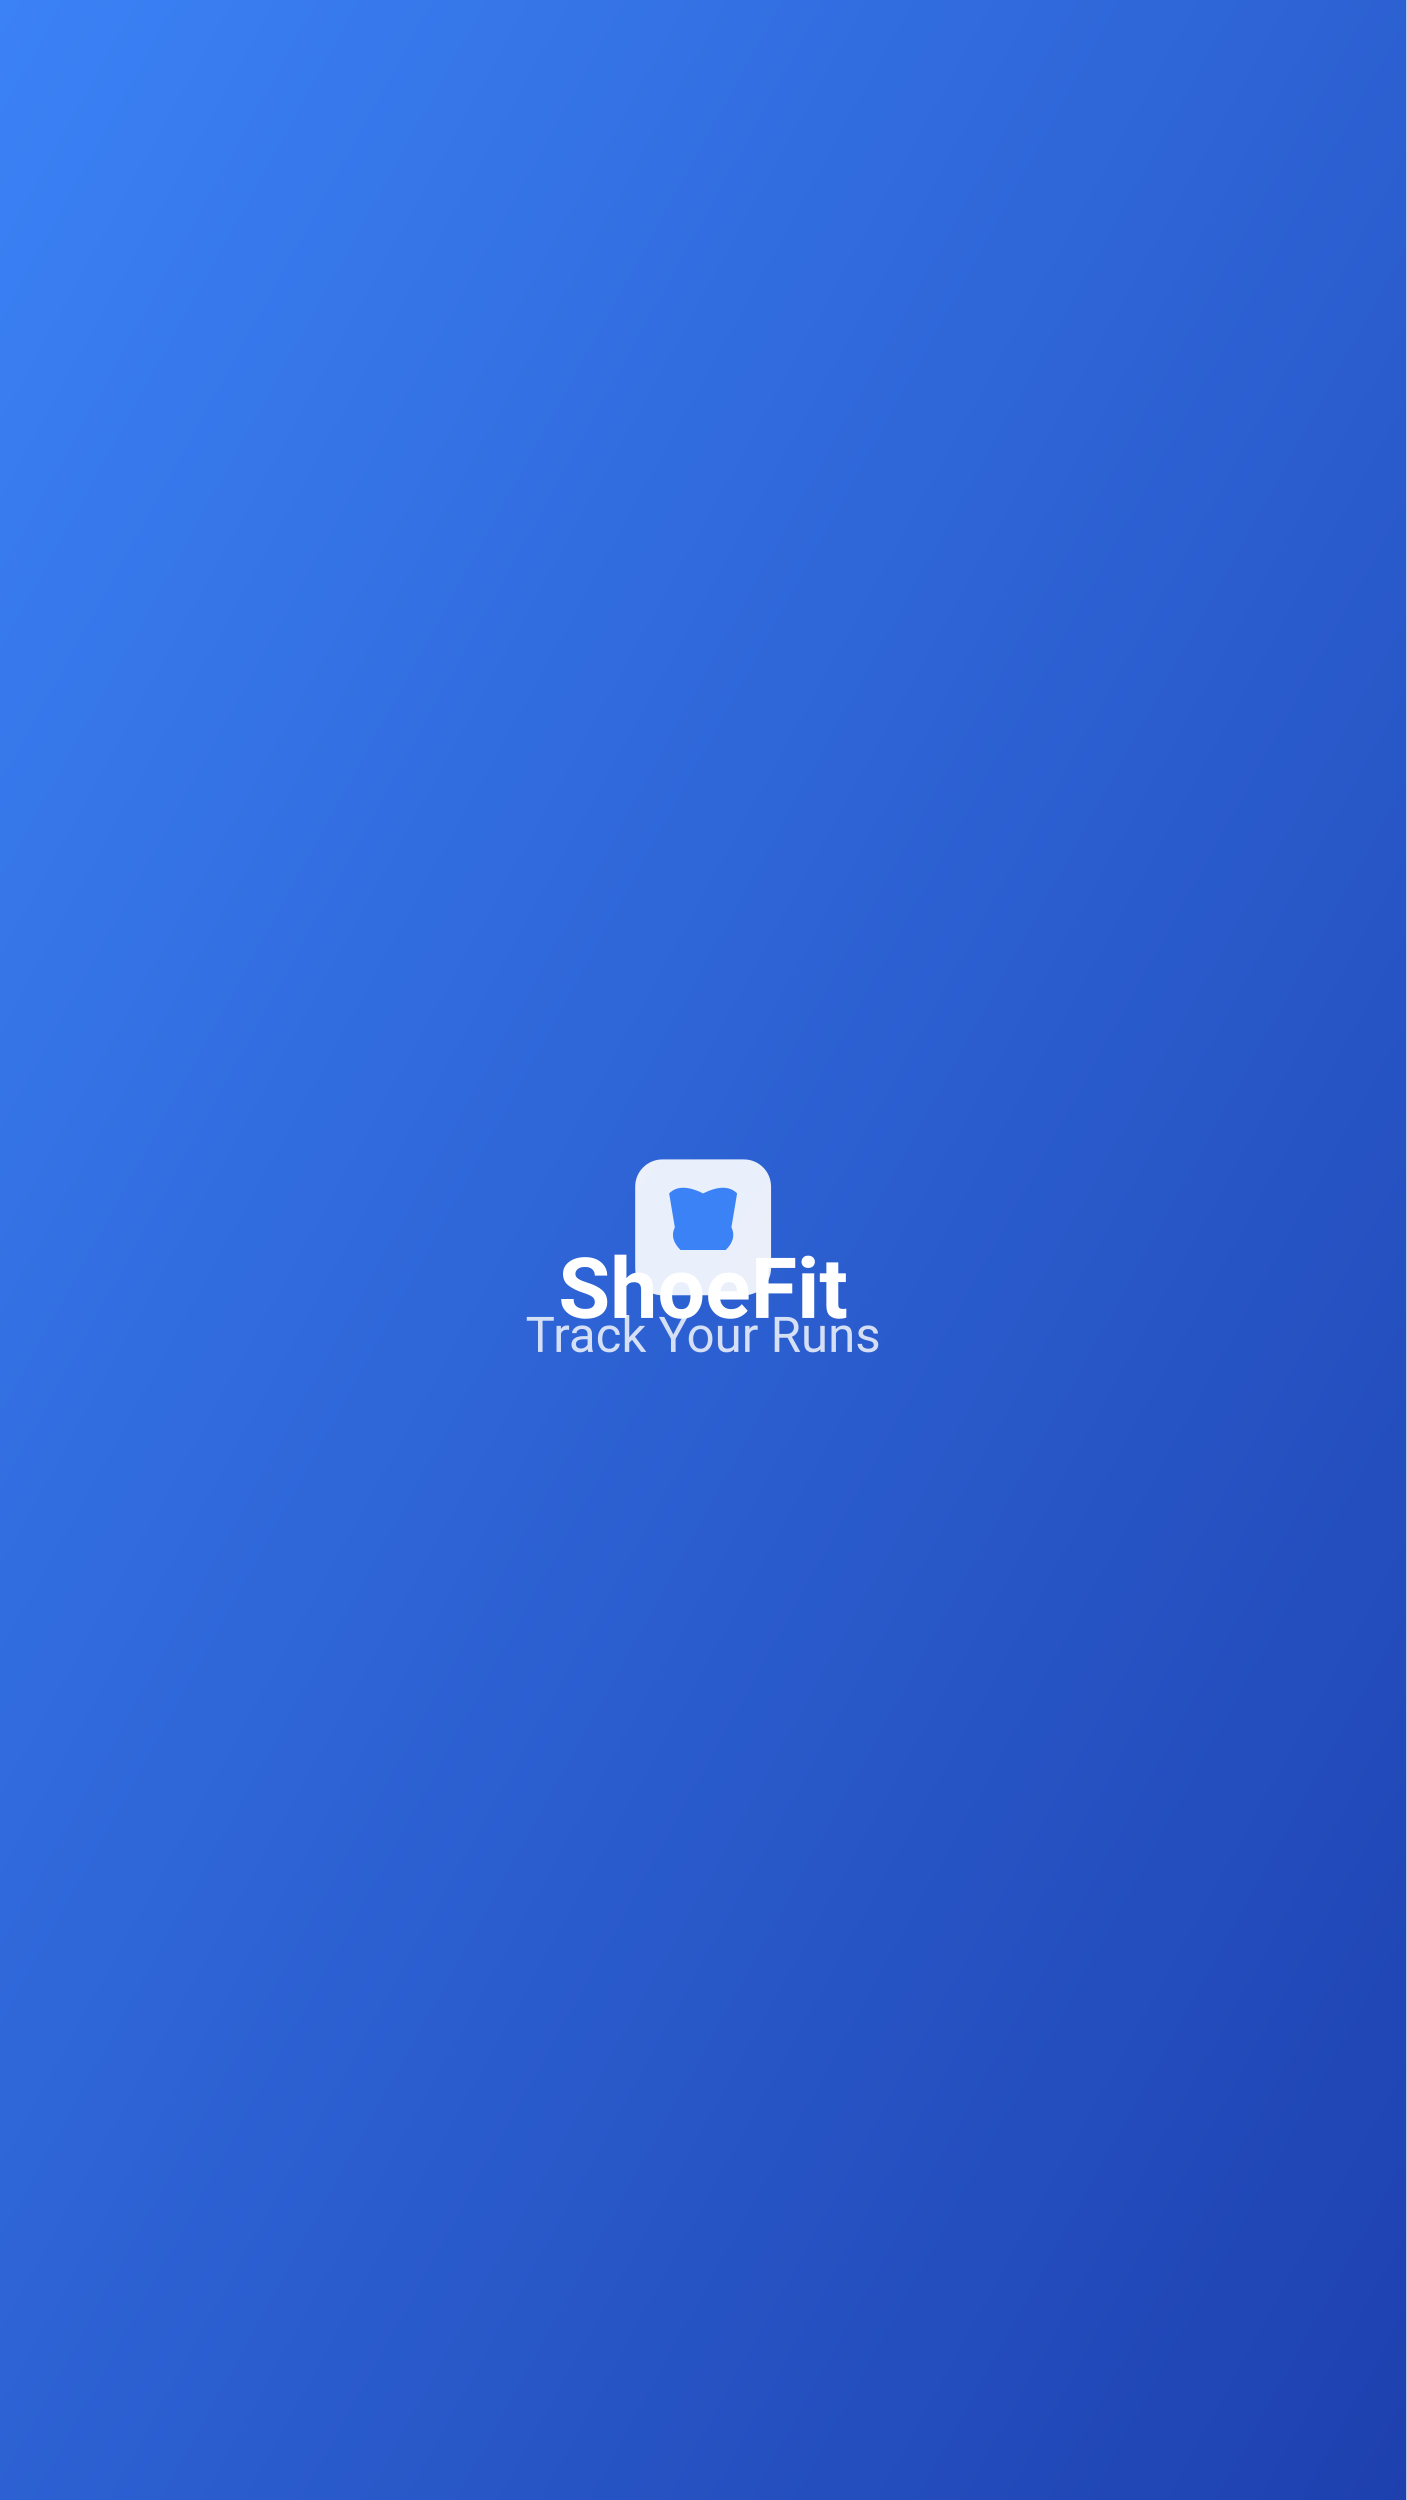
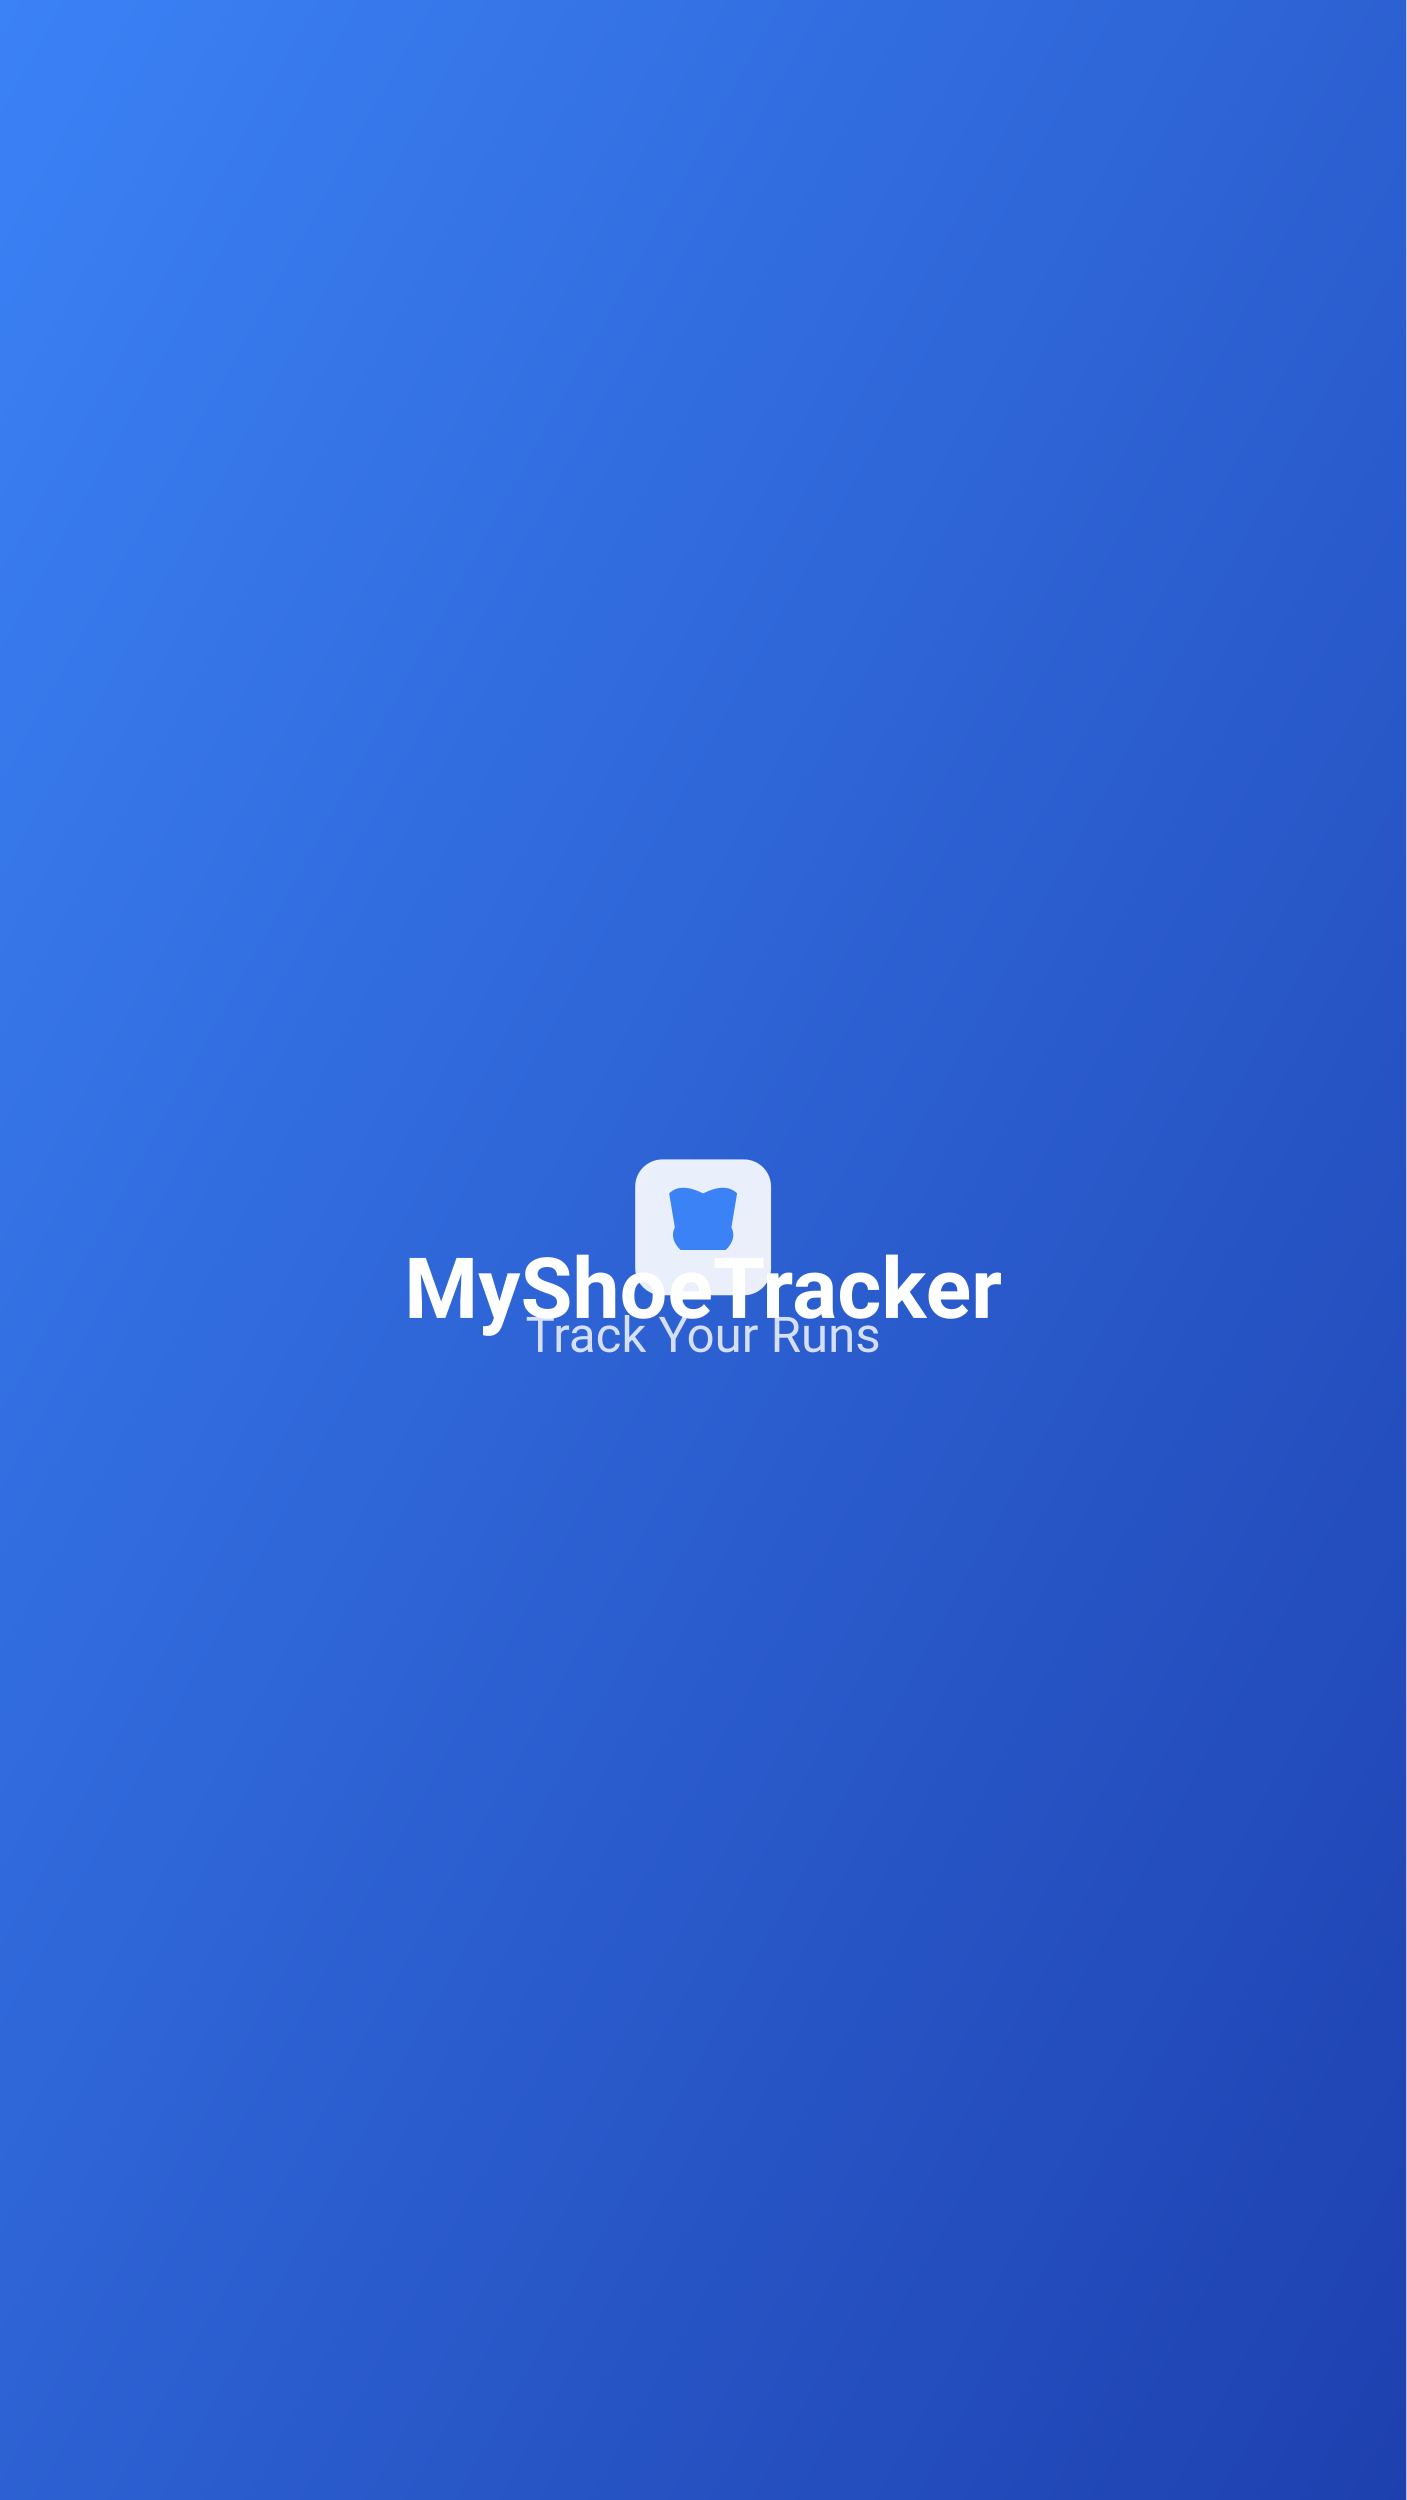
<svg xmlns="http://www.w3.org/2000/svg" width="1242" height="2208" viewBox="0 0 1242 2208">
  <defs>
    <linearGradient id="bg" x1="0%" y1="0%" x2="100%" y2="100%">
      <stop offset="0%" style="stop-color:#3b82f6;stop-opacity:1" />
      <stop offset="100%" style="stop-color:#1e40af;stop-opacity:1" />
    </linearGradient>
  </defs>
  <rect width="100%" height="100%" fill="url(#bg)" />
  <rect x="561" y="1024" width="120" height="120" rx="24" fill="rgba(255,255,255,0.9)" />
  <path d="M591 1054 Q601 1044 621 1054 Q641 1044 651 1054 L646 1084 Q651 1094 641 1104 L601 1104 Q591 1094 596 1084 Z" fill="#3b82f6" />
-   <text x="621" y="1164" text-anchor="middle" fill="white" font-family="-apple-system, BlinkMacSystemFont, 'Segoe UI', Roboto, sans-serif" font-size="74.52" font-weight="600">ShoeFit</text>
+   <text x="621" y="1164" text-anchor="middle" fill="white" font-family="-apple-system, BlinkMacSystemFont, 'Segoe UI', Roboto, sans-serif" font-size="74.52" font-weight="600">MyShoeTracker</text>
  <text x="621" y="1194" text-anchor="middle" fill="rgba(255,255,255,0.8)" font-family="-apple-system, BlinkMacSystemFont, 'Segoe UI', Roboto, sans-serif" font-size="43.47" font-weight="400">Track Your Runs</text>
</svg>
